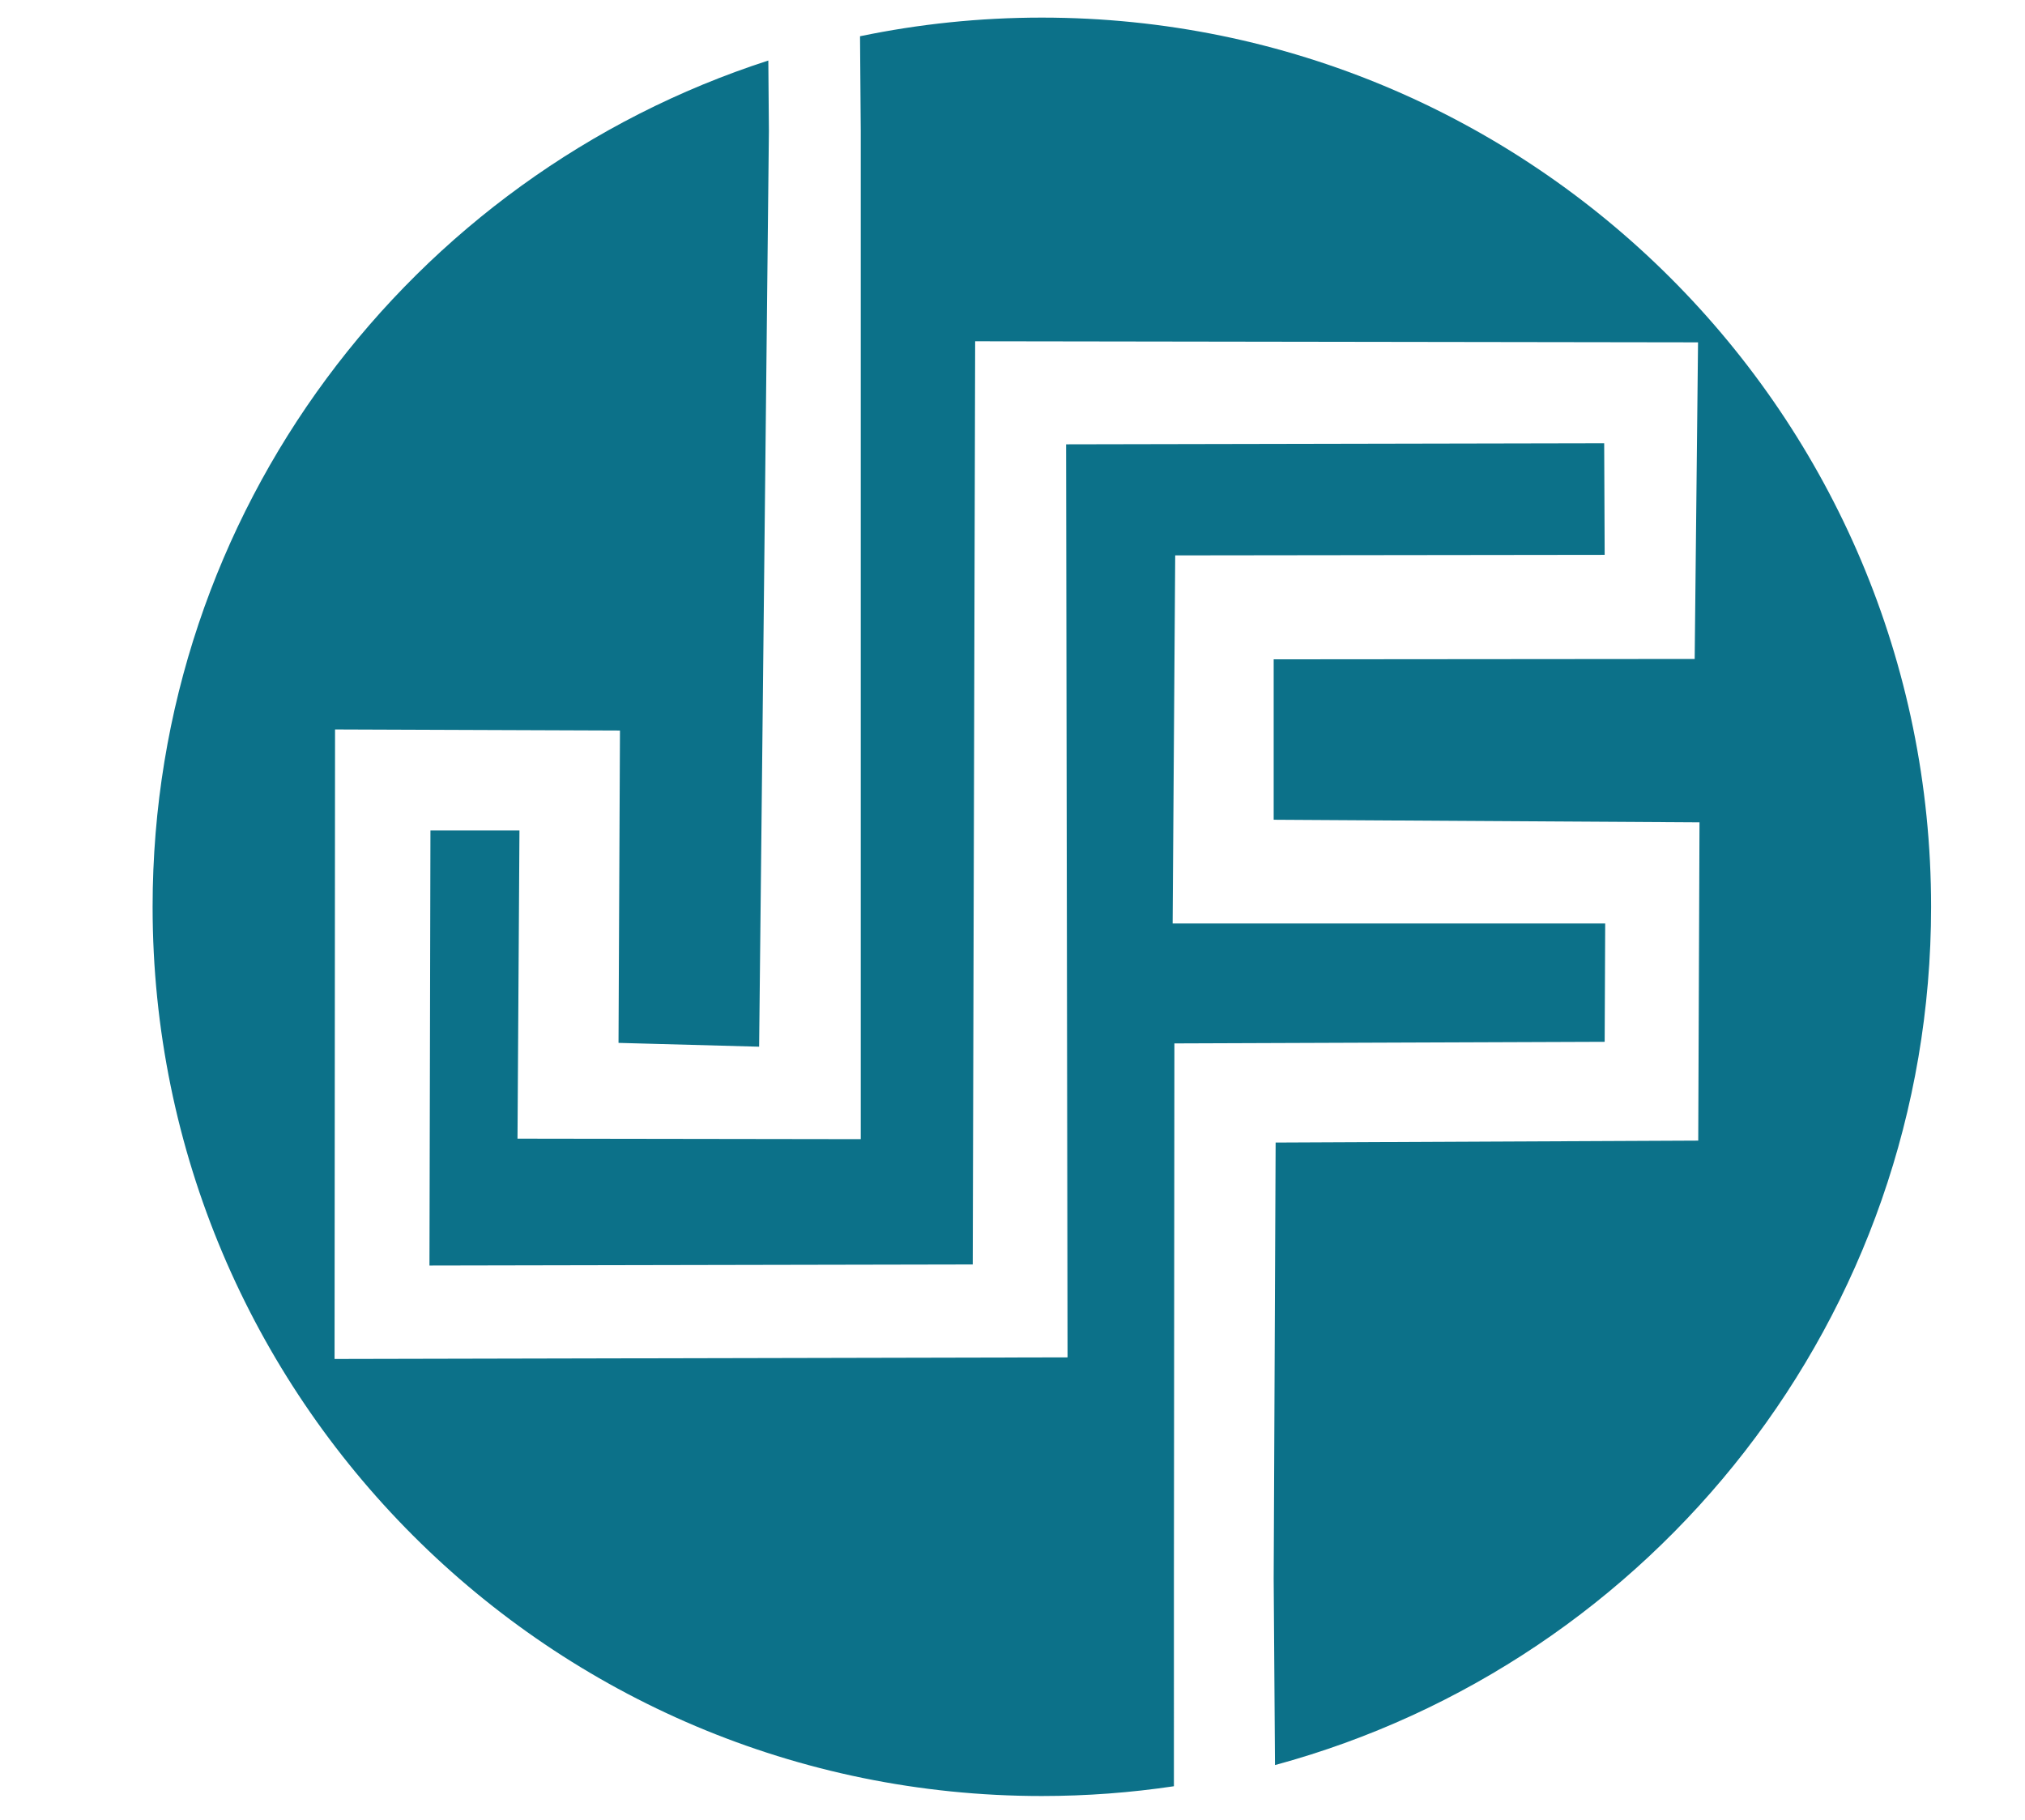
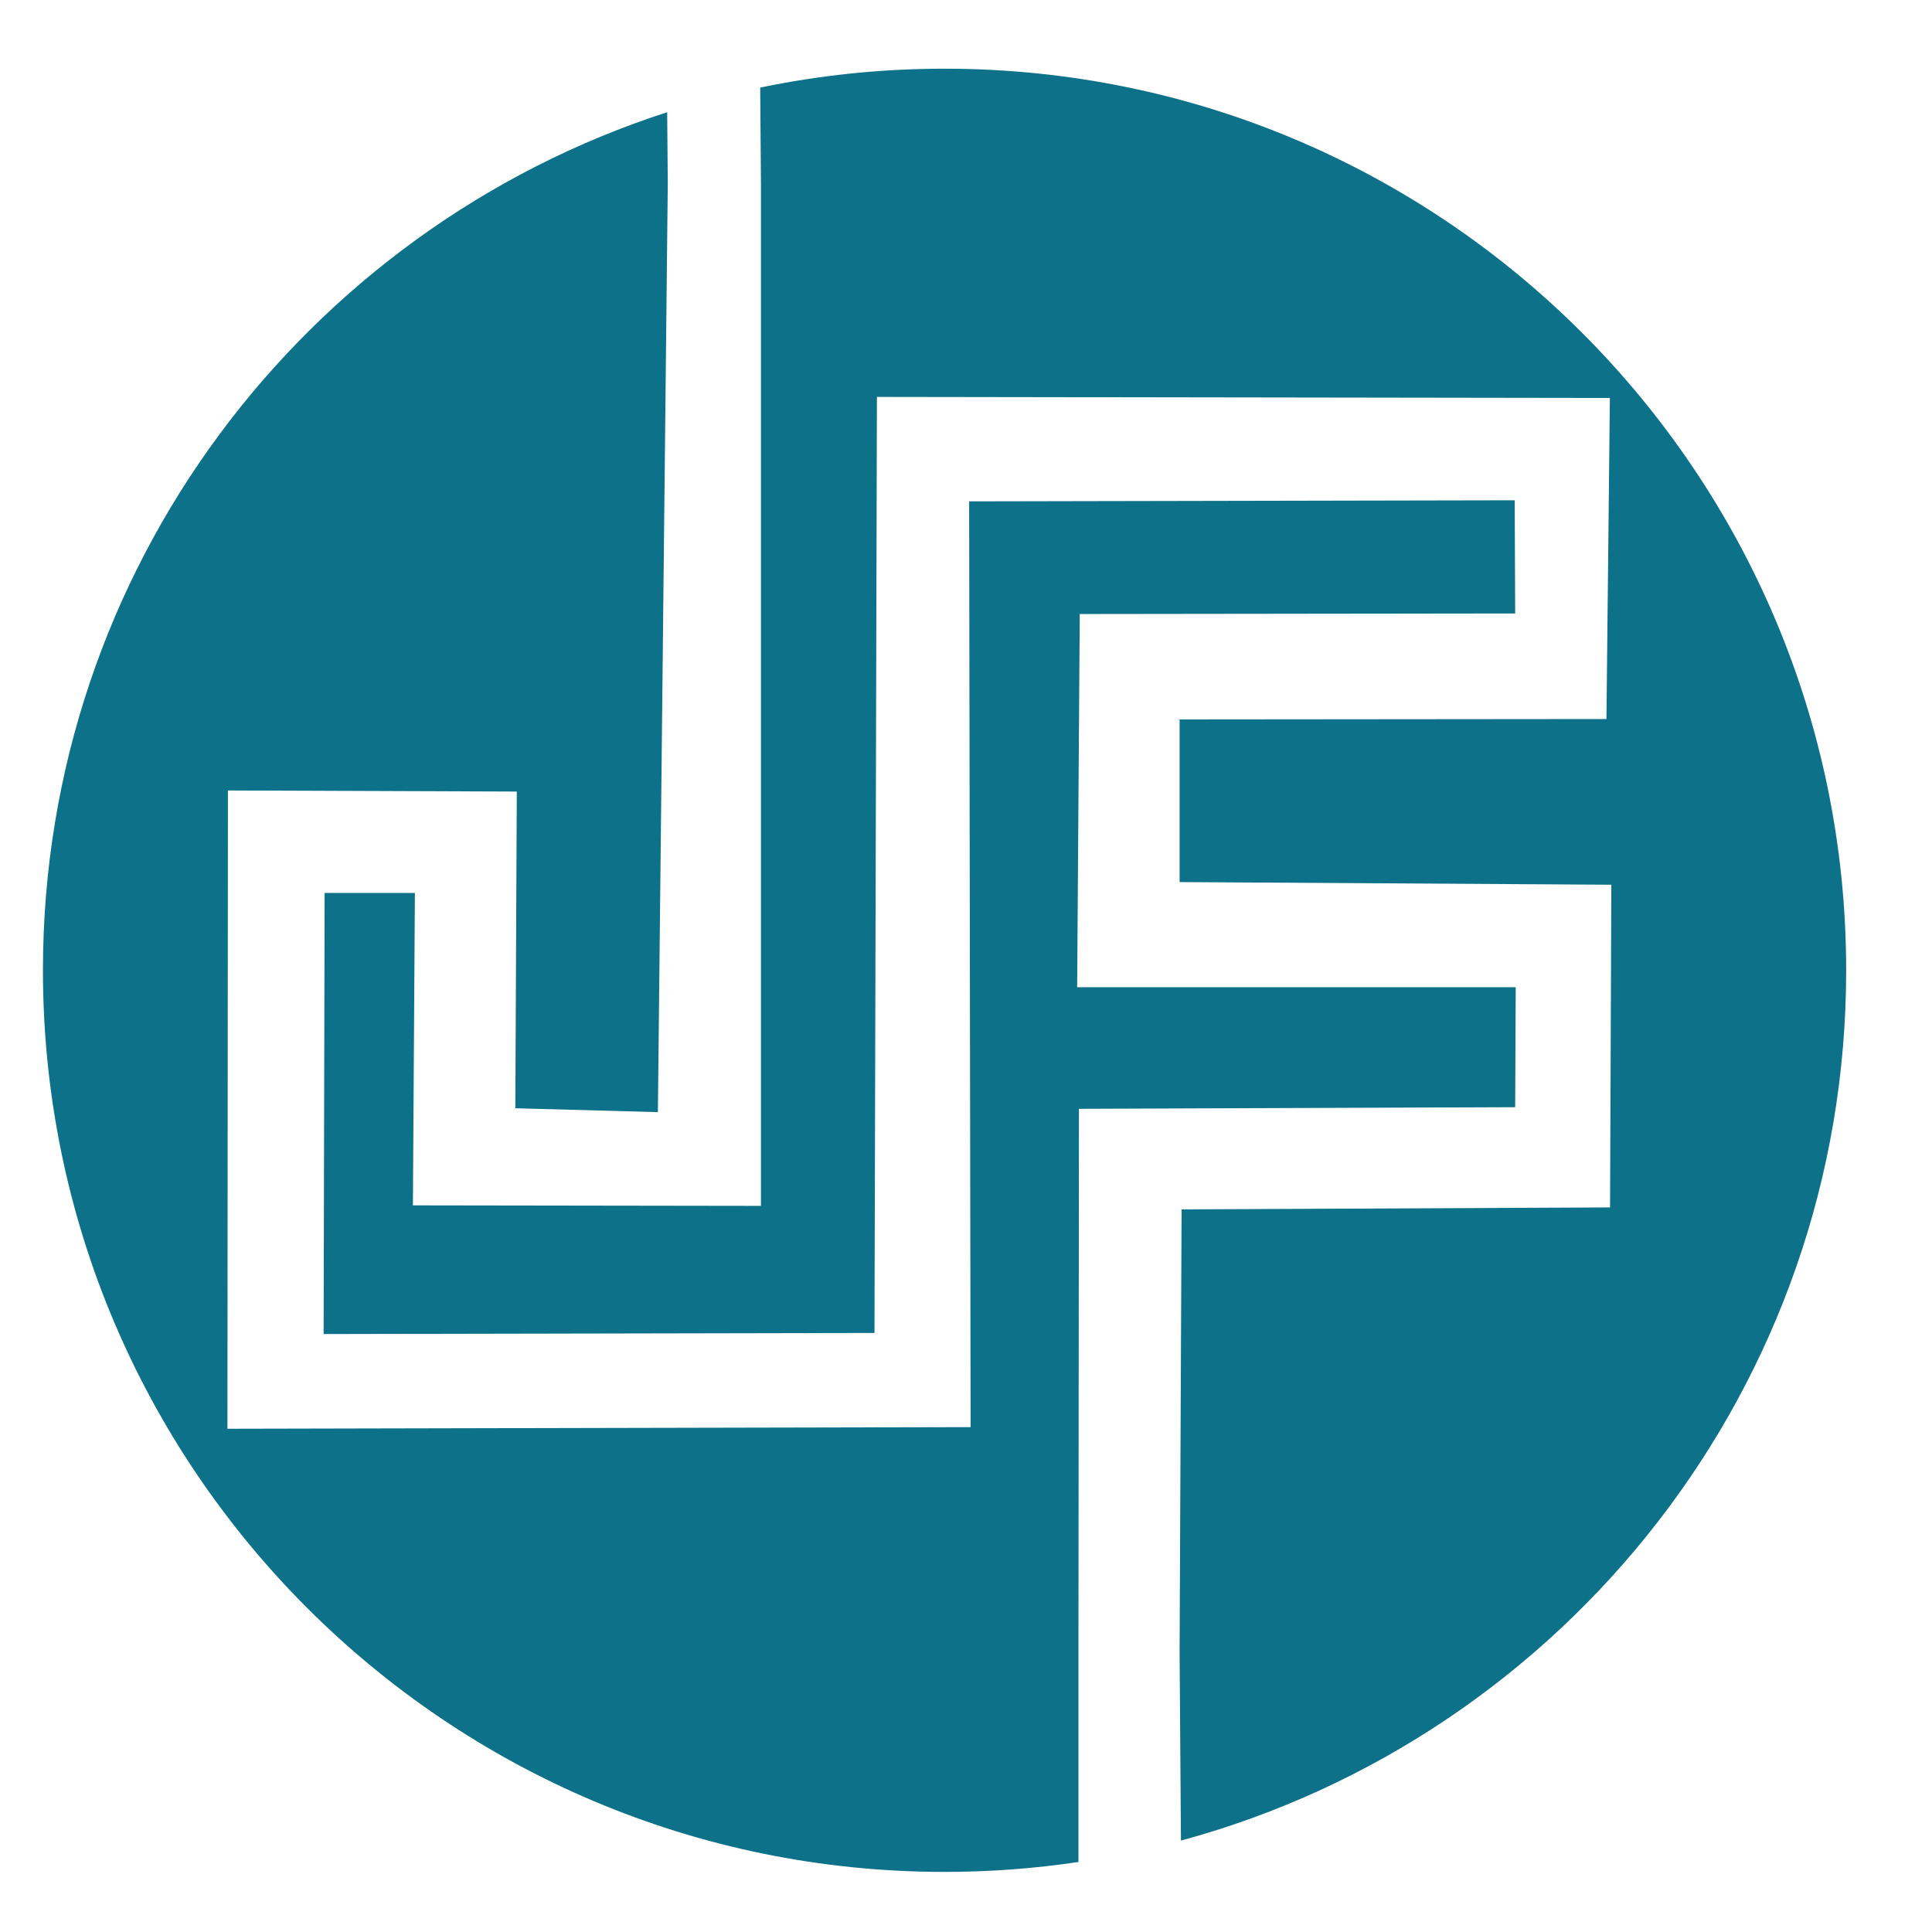
- <svg xmlns="http://www.w3.org/2000/svg" version="1.1" id="Layer_1" x="0px" y="0px" width="345px" height="310px" viewBox="0 0 345 310" enable-background="new 0 0 345 310" xml:space="preserve">
+ <svg xmlns="http://www.w3.org/2000/svg" version="1.1" id="Layer_1" x="0px" y="0px" width="74.333px" height="75px" viewBox="0 0 74.333 75" enable-background="new 0 0 74.333 75" xml:space="preserve">
  <g>
-     <path fill="#0C7189" d="M200.001,268.926l0.083-91.153l73.304-0.273l0.09-20.165l-73.695-0.001l0.438-62.709l73.167-0.091   l-0.082-19.013l-91.672,0.182l0.246,155.562L57,231.537l0.082-107.255l48.542,0.182l-0.247,53.219l23.955,0.651l1.666-156   L130.9,10.314C70.032,29.972,26,87.089,26,154.5C26,238.171,93.829,306,177.5,306c7.646,0,15.158-0.572,22.5-1.666L200.001,268.926   z" />
-     <path fill="#0C7189" d="M177.5,3c-10.616,0-20.976,1.097-30.976,3.175l0.125,16.159v171.753L88.167,194l0.333-52.5l-15.166,0   l-0.167,74.117l92.561-0.182l0.41-157.29l123.158,0.182l-0.573,53.946l-71.726,0.061v27.333l72.548,0.443l-0.215,54.224l-72,0.333   l-0.333,74.333l0.226,31.726C281.623,283.274,329,224.424,329,154.5C329,70.829,261.171,3,177.5,3z" />
+     <path fill="#0C7189" d="M41.865,64.102l0.019-21.058l16.935-0.063l0.021-4.658l-17.025,0l0.101-14.487l16.903-0.021L58.8,19.421   l-21.178,0.042l0.057,35.938l-28.85,0.063l0.019-24.778l11.214,0.042l-0.057,12.294l5.534,0.151l0.384-36.04L25.9,4.356   C11.839,8.898,1.667,22.093,1.667,37.667c0,19.33,15.67,35,35,35c1.767,0,3.502-0.132,5.198-0.385L41.865,64.102z" />
+     <path fill="#0C7189" d="M36.667,2.667c-2.453,0-4.846,0.253-7.156,0.733l0.029,3.733v39.679l-13.511-0.02l0.077-12.128h-3.504   l-0.039,17.123l21.384-0.042l0.095-36.337l28.453,0.042l-0.133,12.463l-16.57,0.015v6.314l16.76,0.103l-0.05,12.527l-16.633,0.077   l-0.077,17.172l0.052,7.33c14.878-4.032,25.824-17.628,25.824-33.782C71.667,18.337,55.996,2.667,36.667,2.667z" />
  </g>
</svg>
